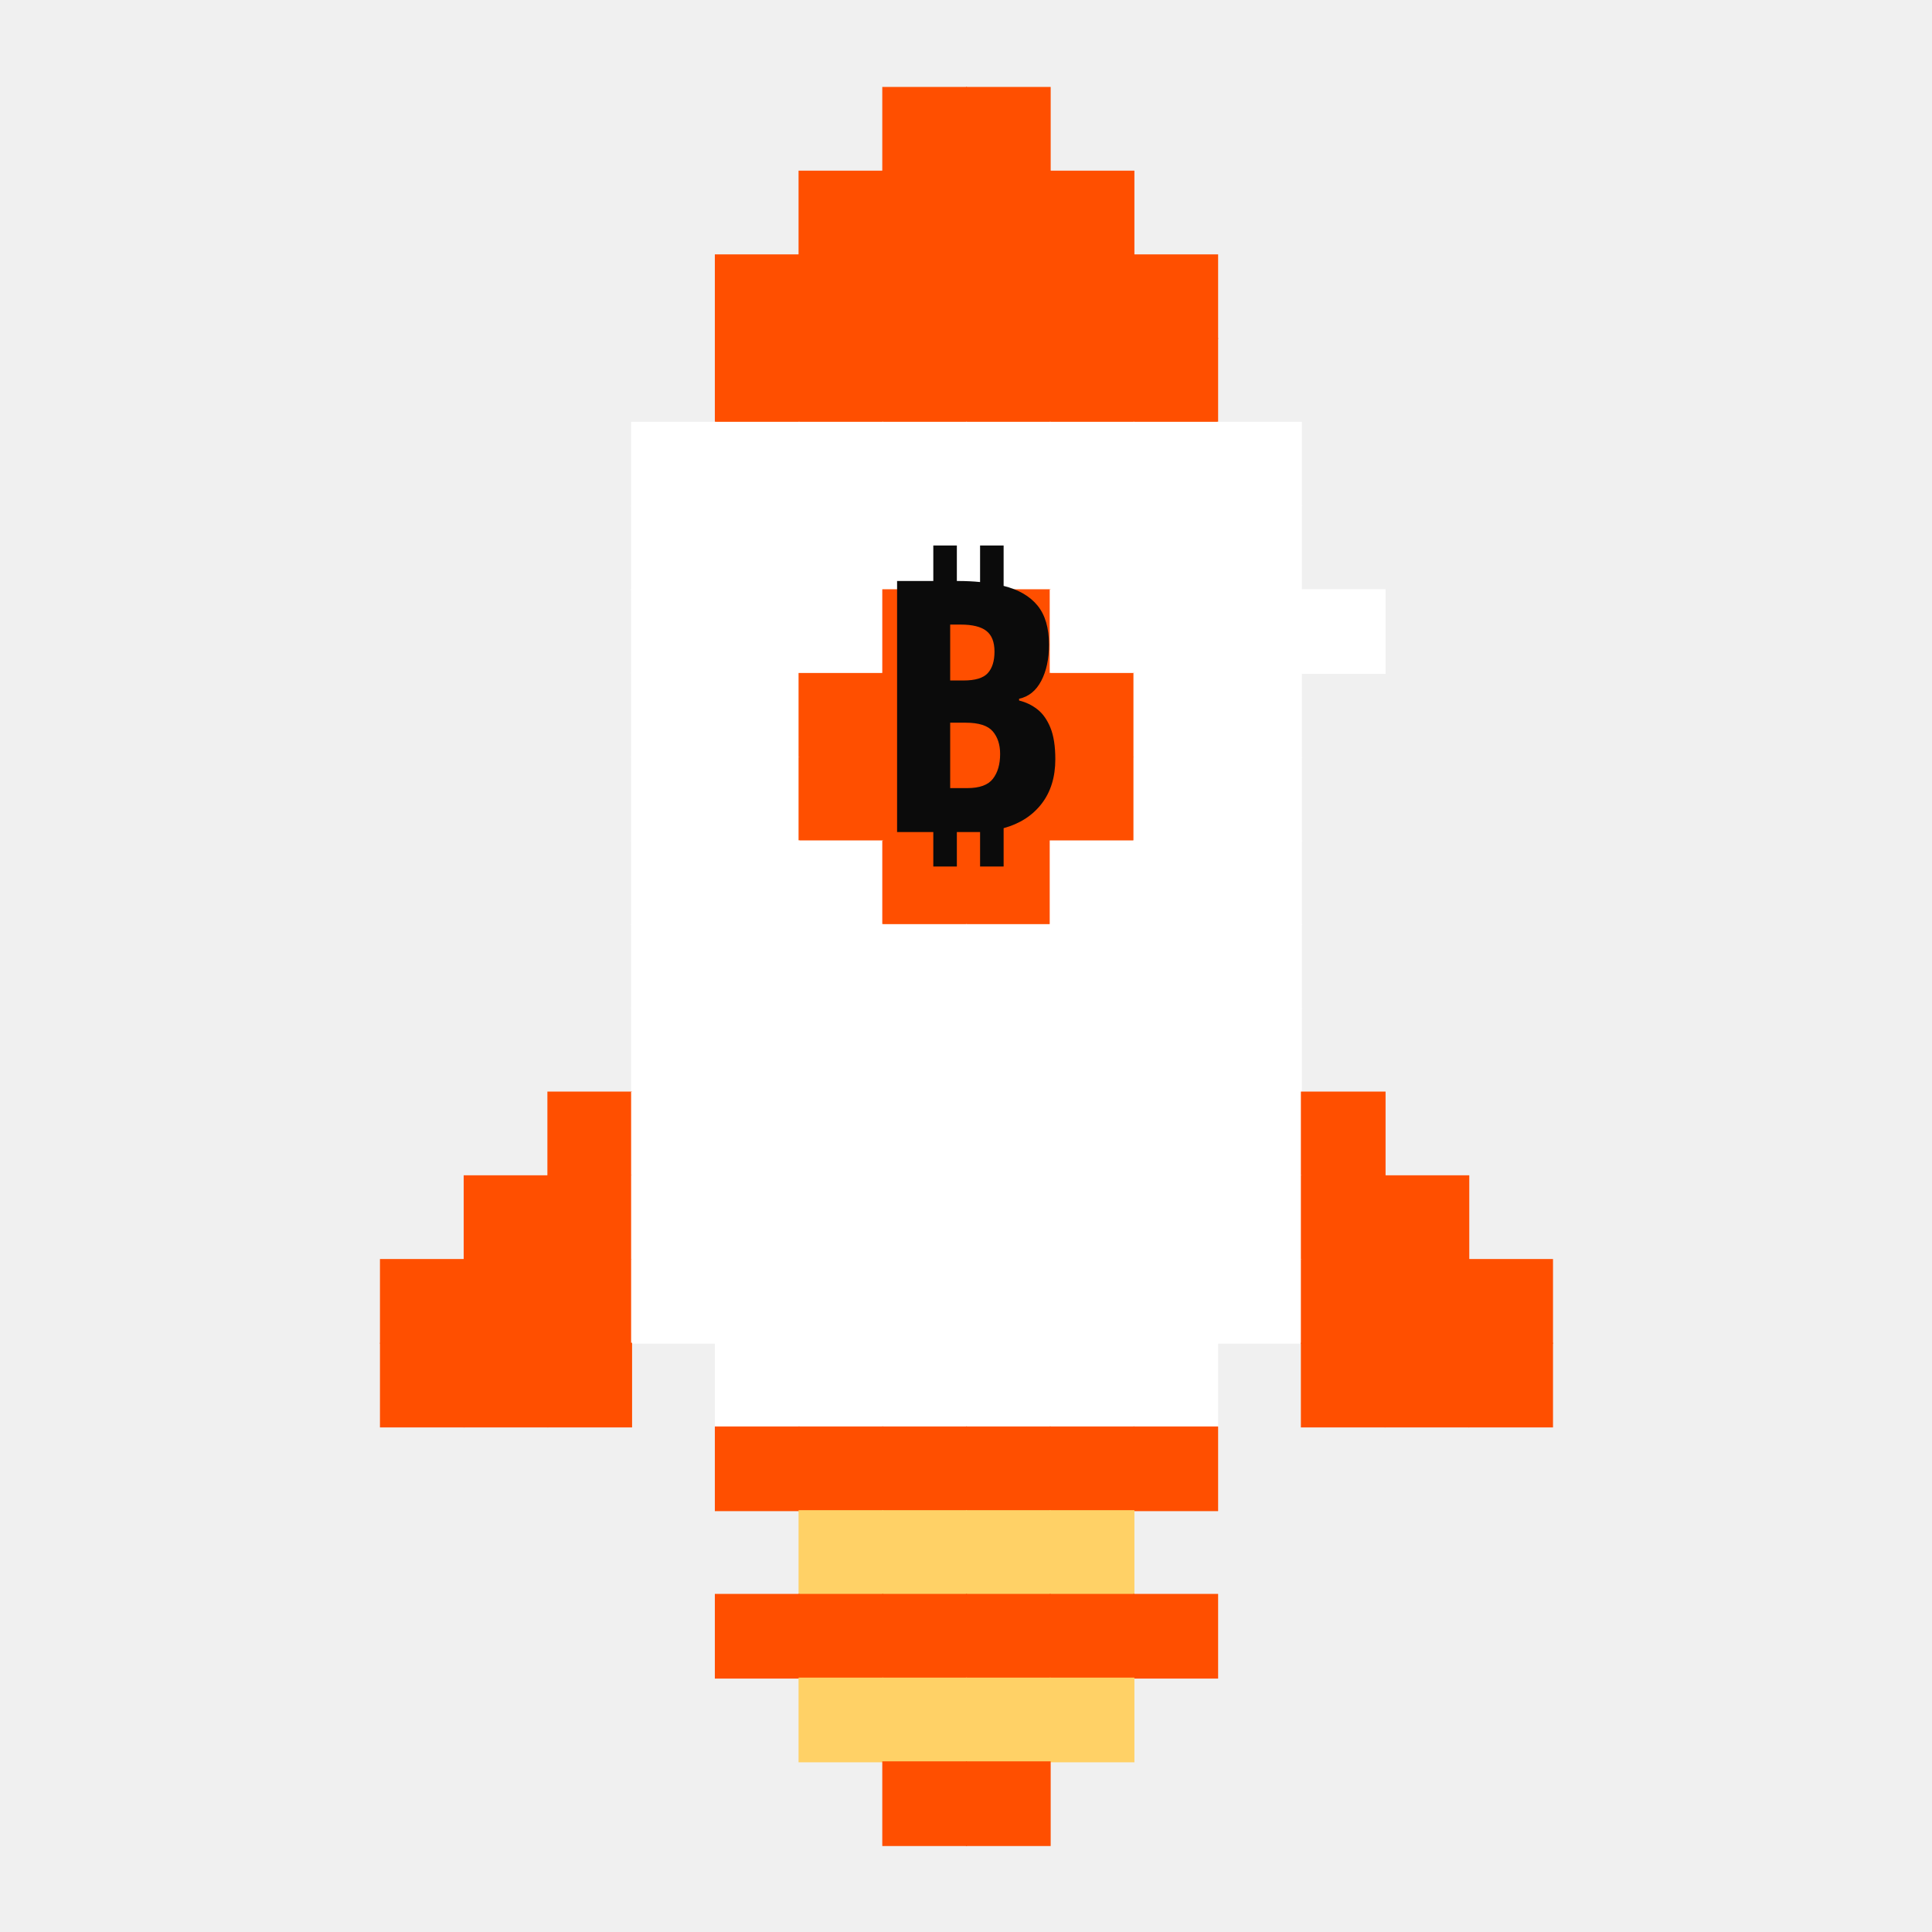
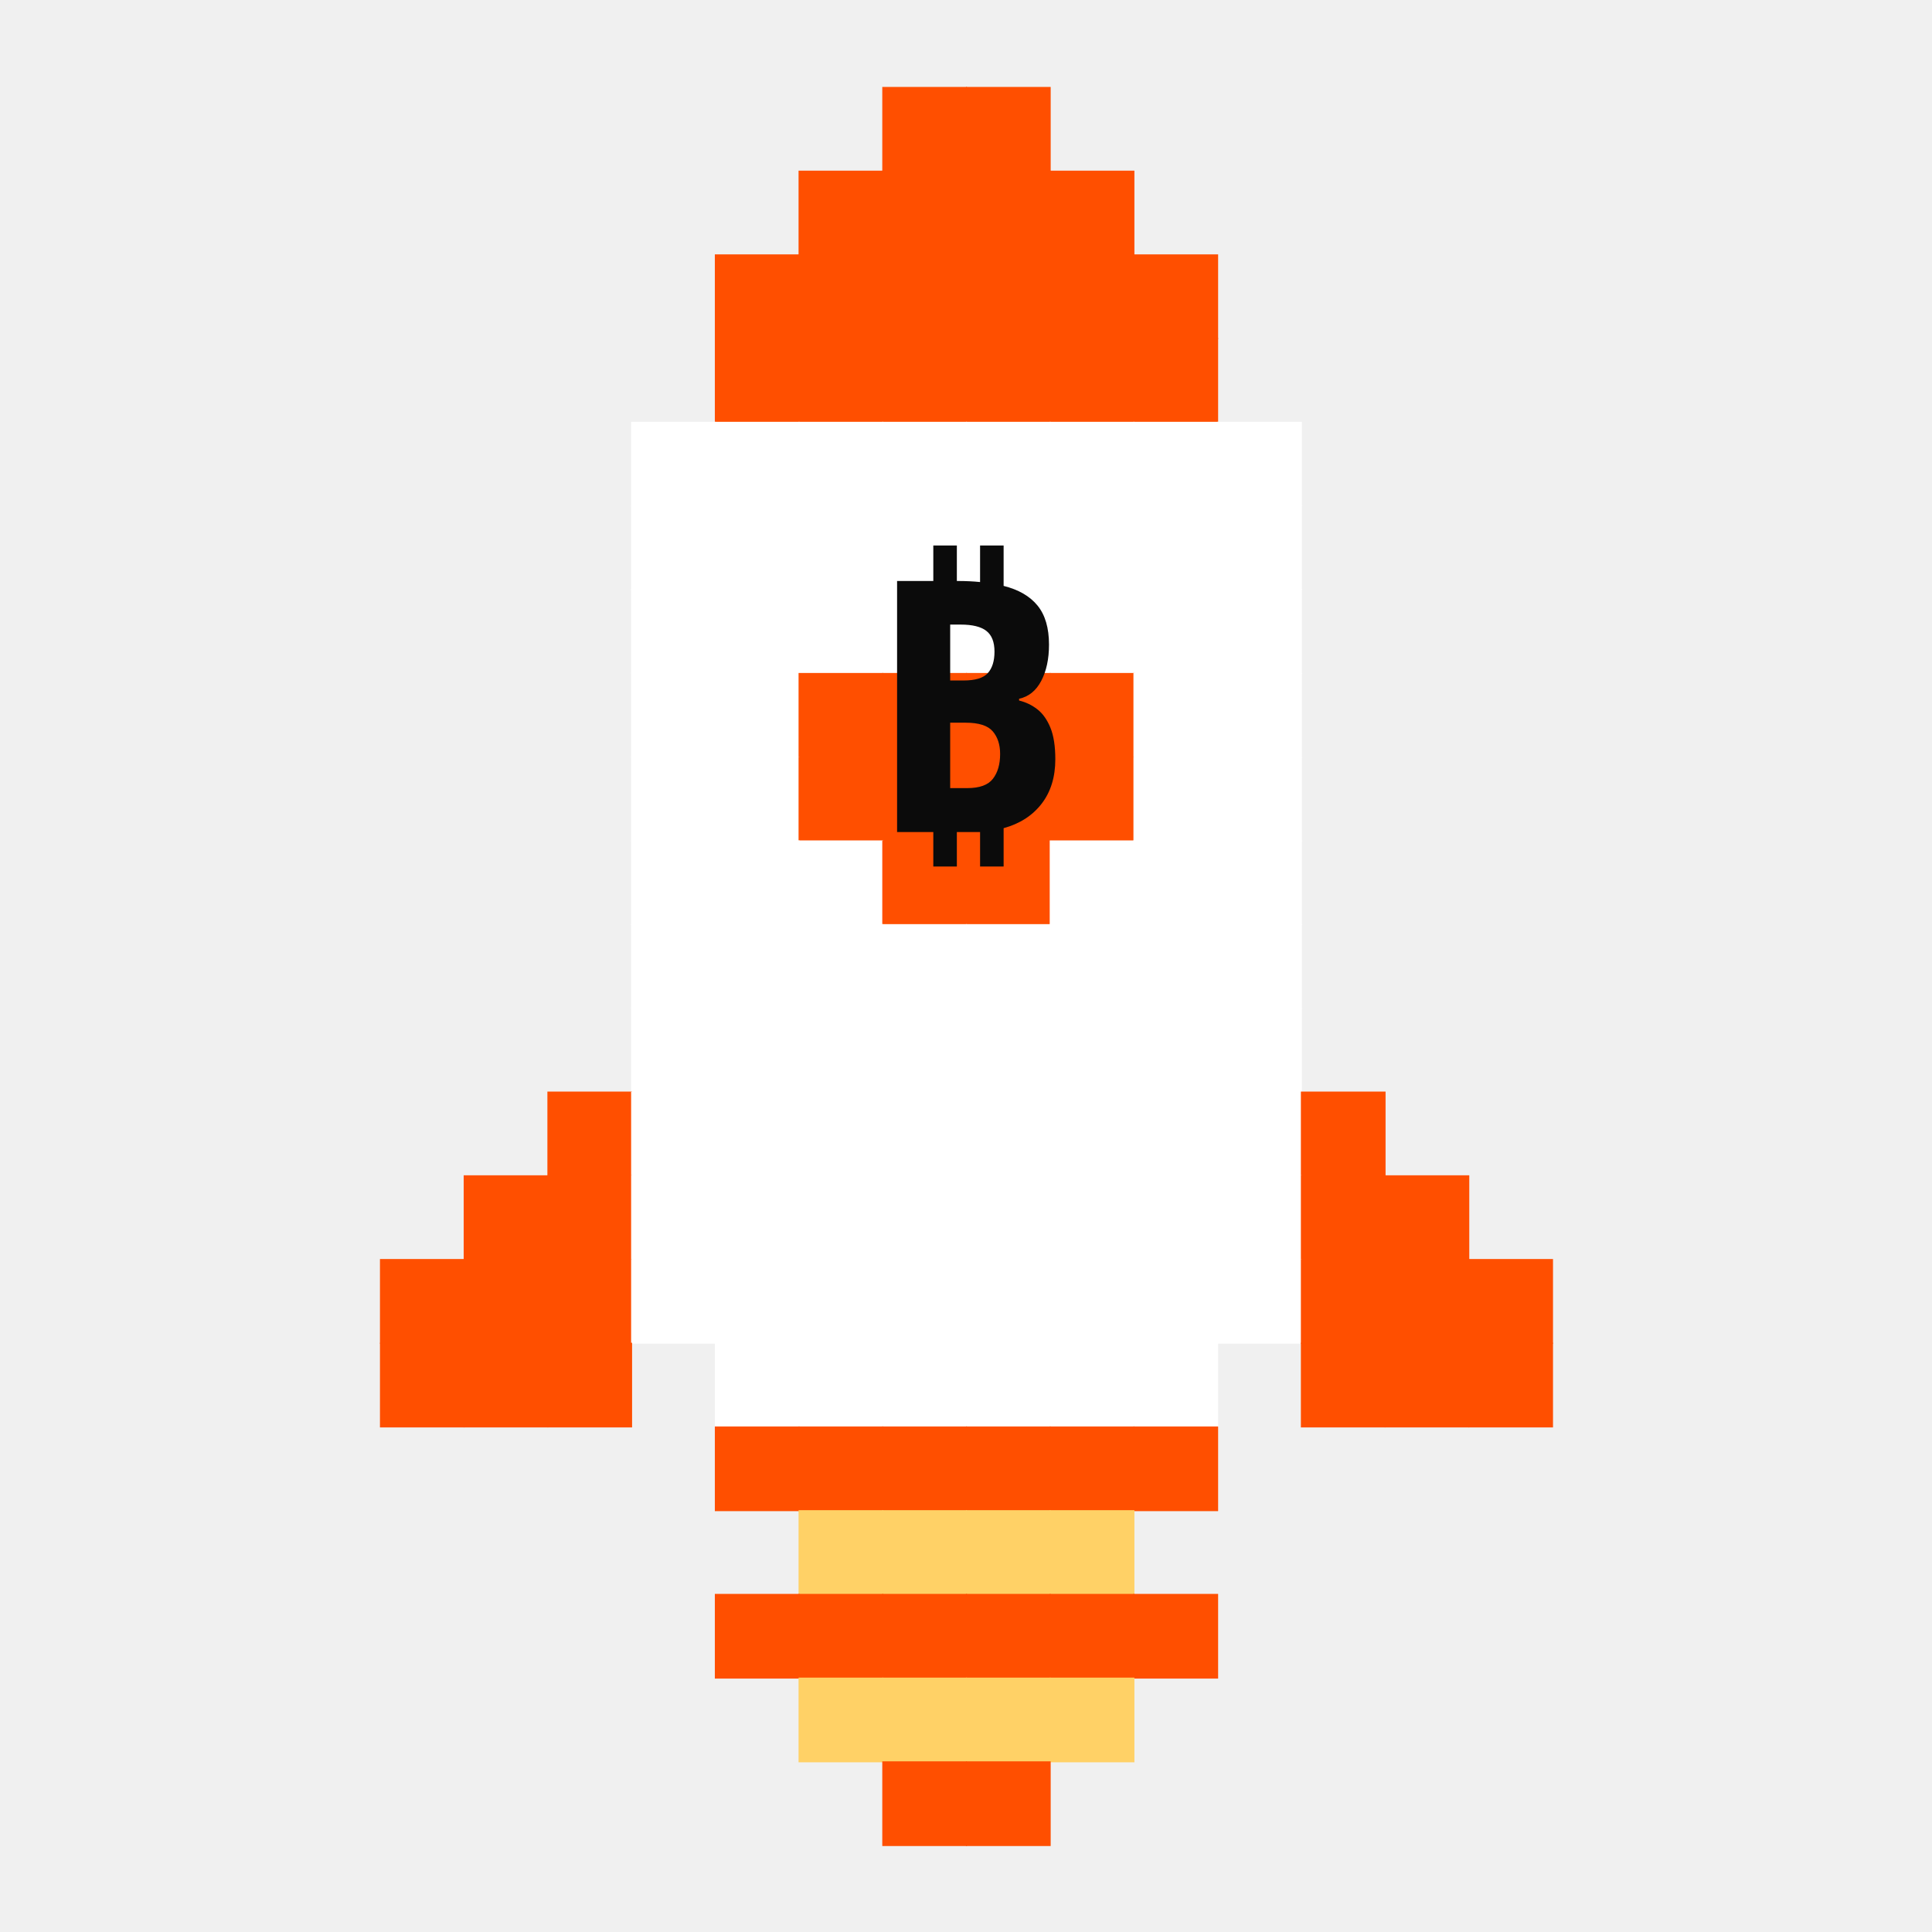
<svg xmlns="http://www.w3.org/2000/svg" width="1200" height="1200" viewBox="0 0 1200 1200">
  <rect x="548.0" y="54.0" width="52.6" height="52.6" fill="#ff4f00" />
  <rect x="600.0" y="54.0" width="52.6" height="52.6" fill="#ff4f00" />
  <rect x="496.0" y="106.0" width="52.6" height="52.6" fill="#ff4f00" />
  <rect x="548.0" y="106.0" width="52.6" height="52.6" fill="#ff4f00" />
  <rect x="600.0" y="106.0" width="52.6" height="52.6" fill="#ff4f00" />
  <rect x="652.0" y="106.0" width="52.6" height="52.6" fill="#ff4f00" />
  <rect x="444.0" y="158.0" width="52.6" height="52.6" fill="#ff4f00" />
  <rect x="496.0" y="158.0" width="52.6" height="52.6" fill="#ff4f00" />
  <rect x="548.0" y="158.0" width="52.6" height="52.6" fill="#ff4f00" />
  <rect x="600.0" y="158.0" width="52.6" height="52.6" fill="#ff4f00" />
  <rect x="652.0" y="158.0" width="52.6" height="52.6" fill="#ff4f00" />
  <rect x="704.0" y="158.0" width="52.6" height="52.6" fill="#ff4f00" />
  <rect x="444.0" y="210.0" width="52.6" height="52.6" fill="#ff4f00" />
  <rect x="496.0" y="210.0" width="52.6" height="52.6" fill="#ff4f00" />
  <rect x="548.0" y="210.0" width="52.6" height="52.6" fill="#ff4f00" />
  <rect x="600.0" y="210.0" width="52.6" height="52.6" fill="#ff4f00" />
  <rect x="652.0" y="210.0" width="52.6" height="52.6" fill="#ff4f00" />
  <rect x="704.0" y="210.0" width="52.6" height="52.6" fill="#ff4f00" />
  <rect x="392.0" y="262.0" width="52.6" height="52.6" fill="#ffffff" />
  <rect x="444.0" y="262.0" width="52.6" height="52.6" fill="#ffffff" />
  <rect x="496.0" y="262.0" width="52.6" height="52.6" fill="#ffffff" />
  <rect x="548.0" y="262.0" width="52.6" height="52.6" fill="#ffffff" />
  <rect x="600.0" y="262.0" width="52.6" height="52.6" fill="#ffffff" />
  <rect x="652.0" y="262.0" width="52.6" height="52.6" fill="#ffffff" />
  <rect x="704.0" y="262.0" width="52.6" height="52.6" fill="#ffffff" />
  <rect x="756.0" y="262.0" width="52.6" height="52.6" fill="#ffffff" />
  <rect x="392.0" y="314.0" width="52.6" height="52.6" fill="#ffffff" />
  <rect x="444.0" y="314.0" width="52.6" height="52.6" fill="#ffffff" />
  <rect x="496.0" y="314.0" width="52.6" height="52.6" fill="#ffffff" />
  <rect x="548.0" y="314.0" width="52.6" height="52.6" fill="#ffffff" />
  <rect x="600.0" y="314.0" width="52.6" height="52.6" fill="#ffffff" />
  <rect x="652.0" y="314.0" width="52.6" height="52.6" fill="#ffffff" />
  <rect x="704.0" y="314.0" width="52.6" height="52.6" fill="#ffffff" />
  <rect x="756.0" y="314.0" width="52.6" height="52.6" fill="#ffffff" />
  <rect x="392.0" y="366.0" width="52.6" height="52.6" fill="#ffffff" />
  <rect x="444.0" y="366.0" width="52.6" height="52.6" fill="#ffffff" />
  <rect x="496.0" y="366.0" width="52.6" height="52.6" fill="#ffffff" />
-   <rect x="548.0" y="366.0" width="52.6" height="52.6" fill="#ff4f00" />
-   <rect x="600.0" y="366.0" width="52.6" height="52.6" fill="#ff4f00" />
+   <rect x="548.0" y="366.0" width="52.6" height="52.6" fill="#ffffff" />
+   <rect x="600.0" y="366.0" width="52.6" height="52.6" fill="#ffffff" />
  <rect x="652.0" y="366.0" width="52.6" height="52.6" fill="#ffffff" />
  <rect x="704.0" y="366.0" width="52.6" height="52.6" fill="#ffffff" />
  <rect x="756.0" y="366.0" width="52.6" height="52.6" fill="#ffffff" />
-   <rect x="808.0" y="366.0" width="52.6" height="52.6" fill="#ffffff" />
  <rect x="392.0" y="418.0" width="52.6" height="52.6" fill="#ffffff" />
  <rect x="444.0" y="418.0" width="52.6" height="52.6" fill="#ffffff" />
  <rect x="496.0" y="418.0" width="52.6" height="52.6" fill="#ff4f00" />
  <rect x="548.0" y="418.0" width="52.6" height="52.6" fill="#ff4f00" />
  <rect x="600.0" y="418.0" width="52.6" height="52.6" fill="#ff4f00" />
  <rect x="652.0" y="418.0" width="52.6" height="52.6" fill="#ff4f00" />
  <rect x="704.0" y="418.0" width="52.6" height="52.6" fill="#ffffff" />
  <rect x="756.0" y="418.0" width="52.6" height="52.6" fill="#ffffff" />
  <rect x="392.0" y="470.0" width="52.6" height="52.6" fill="#ffffff" />
  <rect x="444.0" y="470.0" width="52.6" height="52.6" fill="#ffffff" />
  <rect x="496.0" y="470.0" width="52.6" height="52.6" fill="#ff4f00" />
  <rect x="548.0" y="470.0" width="52.6" height="52.6" fill="#ff4f00" />
  <rect x="600.0" y="470.0" width="52.6" height="52.6" fill="#ff4f00" />
  <rect x="652.0" y="470.0" width="52.6" height="52.6" fill="#ff4f00" />
  <rect x="704.0" y="470.0" width="52.6" height="52.6" fill="#ffffff" />
  <rect x="756.0" y="470.0" width="52.6" height="52.6" fill="#ffffff" />
  <rect x="392.0" y="522.0" width="52.6" height="52.6" fill="#ffffff" />
  <rect x="444.0" y="522.0" width="52.6" height="52.6" fill="#ffffff" />
  <rect x="496.0" y="522.0" width="52.6" height="52.6" fill="#ffffff" />
  <rect x="548.0" y="522.0" width="52.6" height="52.6" fill="#ff4f00" />
  <rect x="600.0" y="522.0" width="52.6" height="52.6" fill="#ff4f00" />
  <rect x="652.0" y="522.0" width="52.6" height="52.6" fill="#ffffff" />
  <rect x="704.0" y="522.0" width="52.6" height="52.6" fill="#ffffff" />
  <rect x="756.0" y="522.0" width="52.6" height="52.6" fill="#ffffff" />
  <rect x="392.0" y="574.0" width="52.6" height="52.6" fill="#ffffff" />
  <rect x="444.0" y="574.0" width="52.6" height="52.6" fill="#ffffff" />
  <rect x="496.0" y="574.0" width="52.6" height="52.6" fill="#ffffff" />
  <rect x="548.0" y="574.0" width="52.6" height="52.6" fill="#ffffff" />
  <rect x="600.0" y="574.0" width="52.6" height="52.6" fill="#ffffff" />
  <rect x="652.0" y="574.0" width="52.6" height="52.6" fill="#ffffff" />
  <rect x="704.0" y="574.0" width="52.6" height="52.6" fill="#ffffff" />
  <rect x="756.0" y="574.0" width="52.6" height="52.6" fill="#ffffff" />
  <rect x="392.0" y="626.0" width="52.6" height="52.6" fill="#ffffff" />
  <rect x="444.0" y="626.0" width="52.6" height="52.6" fill="#ffffff" />
  <rect x="496.0" y="626.0" width="52.6" height="52.6" fill="#ffffff" />
  <rect x="548.0" y="626.0" width="52.6" height="52.6" fill="#ffffff" />
  <rect x="600.0" y="626.0" width="52.6" height="52.6" fill="#ffffff" />
  <rect x="652.0" y="626.0" width="52.6" height="52.6" fill="#ffffff" />
  <rect x="704.0" y="626.0" width="52.6" height="52.6" fill="#ffffff" />
  <rect x="756.0" y="626.0" width="52.6" height="52.6" fill="#ffffff" />
  <rect x="340.0" y="678.0" width="52.6" height="52.6" fill="#ff4f00" />
  <rect x="392.0" y="678.0" width="52.6" height="52.6" fill="#ffffff" />
  <rect x="444.0" y="678.0" width="52.6" height="52.6" fill="#ffffff" />
  <rect x="496.0" y="678.0" width="52.6" height="52.6" fill="#ffffff" />
  <rect x="548.0" y="678.0" width="52.6" height="52.6" fill="#ffffff" />
  <rect x="600.0" y="678.0" width="52.6" height="52.6" fill="#ffffff" />
  <rect x="652.0" y="678.0" width="52.6" height="52.6" fill="#ffffff" />
  <rect x="704.0" y="678.0" width="52.6" height="52.6" fill="#ffffff" />
  <rect x="756.0" y="678.0" width="52.6" height="52.6" fill="#ffffff" />
  <rect x="808.0" y="678.0" width="52.6" height="52.6" fill="#ff4f00" />
  <rect x="288.0" y="730.0" width="52.6" height="52.6" fill="#ff4f00" />
  <rect x="340.0" y="730.0" width="52.6" height="52.6" fill="#ff4f00" />
  <rect x="392.0" y="730.0" width="52.6" height="52.6" fill="#ffffff" />
  <rect x="444.0" y="730.0" width="52.6" height="52.6" fill="#ffffff" />
  <rect x="496.0" y="730.0" width="52.6" height="52.6" fill="#ffffff" />
  <rect x="548.0" y="730.0" width="52.6" height="52.6" fill="#ffffff" />
  <rect x="600.0" y="730.0" width="52.6" height="52.6" fill="#ffffff" />
  <rect x="652.0" y="730.0" width="52.6" height="52.6" fill="#ffffff" />
  <rect x="704.0" y="730.0" width="52.6" height="52.6" fill="#ffffff" />
  <rect x="756.0" y="730.0" width="52.6" height="52.6" fill="#ffffff" />
  <rect x="808.0" y="730.0" width="52.6" height="52.6" fill="#ff4f00" />
  <rect x="860.0" y="730.0" width="52.6" height="52.6" fill="#ff4f00" />
  <rect x="236.0" y="782.0" width="52.6" height="52.6" fill="#ff4f00" />
  <rect x="288.0" y="782.0" width="52.6" height="52.6" fill="#ff4f00" />
  <rect x="340.0" y="782.0" width="52.6" height="52.6" fill="#ff4f00" />
  <rect x="392.0" y="782.0" width="52.6" height="52.6" fill="#ffffff" />
  <rect x="444.0" y="782.0" width="52.6" height="52.6" fill="#ffffff" />
  <rect x="496.0" y="782.0" width="52.6" height="52.6" fill="#ffffff" />
  <rect x="548.0" y="782.0" width="52.6" height="52.6" fill="#ffffff" />
  <rect x="600.0" y="782.0" width="52.6" height="52.6" fill="#ffffff" />
  <rect x="652.0" y="782.0" width="52.6" height="52.6" fill="#ffffff" />
  <rect x="704.0" y="782.0" width="52.6" height="52.6" fill="#ffffff" />
  <rect x="756.0" y="782.0" width="52.6" height="52.6" fill="#ffffff" />
  <rect x="808.0" y="782.0" width="52.6" height="52.6" fill="#ff4f00" />
  <rect x="860.0" y="782.0" width="52.6" height="52.6" fill="#ff4f00" />
  <rect x="912.0" y="782.0" width="52.6" height="52.6" fill="#ff4f00" />
  <rect x="236.0" y="834.0" width="52.6" height="52.6" fill="#ff4f00" />
  <rect x="288.0" y="834.0" width="52.6" height="52.6" fill="#ff4f00" />
  <rect x="340.0" y="834.0" width="52.6" height="52.6" fill="#ff4f00" />
  <rect x="444.0" y="834.0" width="52.6" height="52.6" fill="#ffffff" />
  <rect x="496.0" y="834.0" width="52.6" height="52.6" fill="#ffffff" />
  <rect x="548.0" y="834.0" width="52.6" height="52.6" fill="#ffffff" />
  <rect x="600.0" y="834.0" width="52.6" height="52.6" fill="#ffffff" />
  <rect x="652.0" y="834.0" width="52.6" height="52.6" fill="#ffffff" />
  <rect x="704.0" y="834.0" width="52.6" height="52.6" fill="#ffffff" />
  <rect x="808.0" y="834.0" width="52.6" height="52.6" fill="#ff4f00" />
  <rect x="860.0" y="834.0" width="52.6" height="52.6" fill="#ff4f00" />
  <rect x="912.0" y="834.0" width="52.6" height="52.6" fill="#ff4f00" />
  <rect x="444.0" y="886.0" width="52.6" height="52.6" fill="#ff4f00" />
  <rect x="496.0" y="886.0" width="52.6" height="52.6" fill="#ff4f00" />
  <rect x="548.0" y="886.0" width="52.6" height="52.6" fill="#ff4f00" />
  <rect x="600.0" y="886.0" width="52.6" height="52.6" fill="#ff4f00" />
  <rect x="652.0" y="886.0" width="52.6" height="52.6" fill="#ff4f00" />
  <rect x="704.0" y="886.0" width="52.6" height="52.6" fill="#ff4f00" />
  <rect x="496.0" y="938.0" width="52.6" height="52.6" fill="#ffd166" />
  <rect x="548.0" y="938.0" width="52.6" height="52.6" fill="#ffd166" />
  <rect x="600.0" y="938.0" width="52.6" height="52.6" fill="#ffd166" />
  <rect x="652.0" y="938.0" width="52.6" height="52.6" fill="#ffd166" />
  <rect x="444.0" y="990.0" width="52.6" height="52.6" fill="#ff4f00" />
  <rect x="496.0" y="990.0" width="52.6" height="52.6" fill="#ff4f00" />
  <rect x="548.0" y="990.0" width="52.6" height="52.6" fill="#ff4f00" />
  <rect x="600.0" y="990.0" width="52.6" height="52.6" fill="#ff4f00" />
  <rect x="652.0" y="990.0" width="52.6" height="52.6" fill="#ff4f00" />
  <rect x="704.0" y="990.0" width="52.6" height="52.6" fill="#ff4f00" />
  <rect x="496.0" y="1042.0" width="52.6" height="52.6" fill="#ffd166" />
  <rect x="548.0" y="1042.0" width="52.6" height="52.6" fill="#ffd166" />
  <rect x="600.0" y="1042.0" width="52.6" height="52.6" fill="#ffd166" />
  <rect x="652.0" y="1042.0" width="52.6" height="52.6" fill="#ffd166" />
  <rect x="548.0" y="1094.0" width="52.6" height="52.6" fill="#ff4f00" />
  <rect x="600.0" y="1094.0" width="52.6" height="52.6" fill="#ff4f00" />
  <text x="600" y="516.8" font-family="Adwaita Sans" font-weight="900" font-size="218.4" fill="#0b0b0b" text-anchor="middle">₿</text>
</svg>
